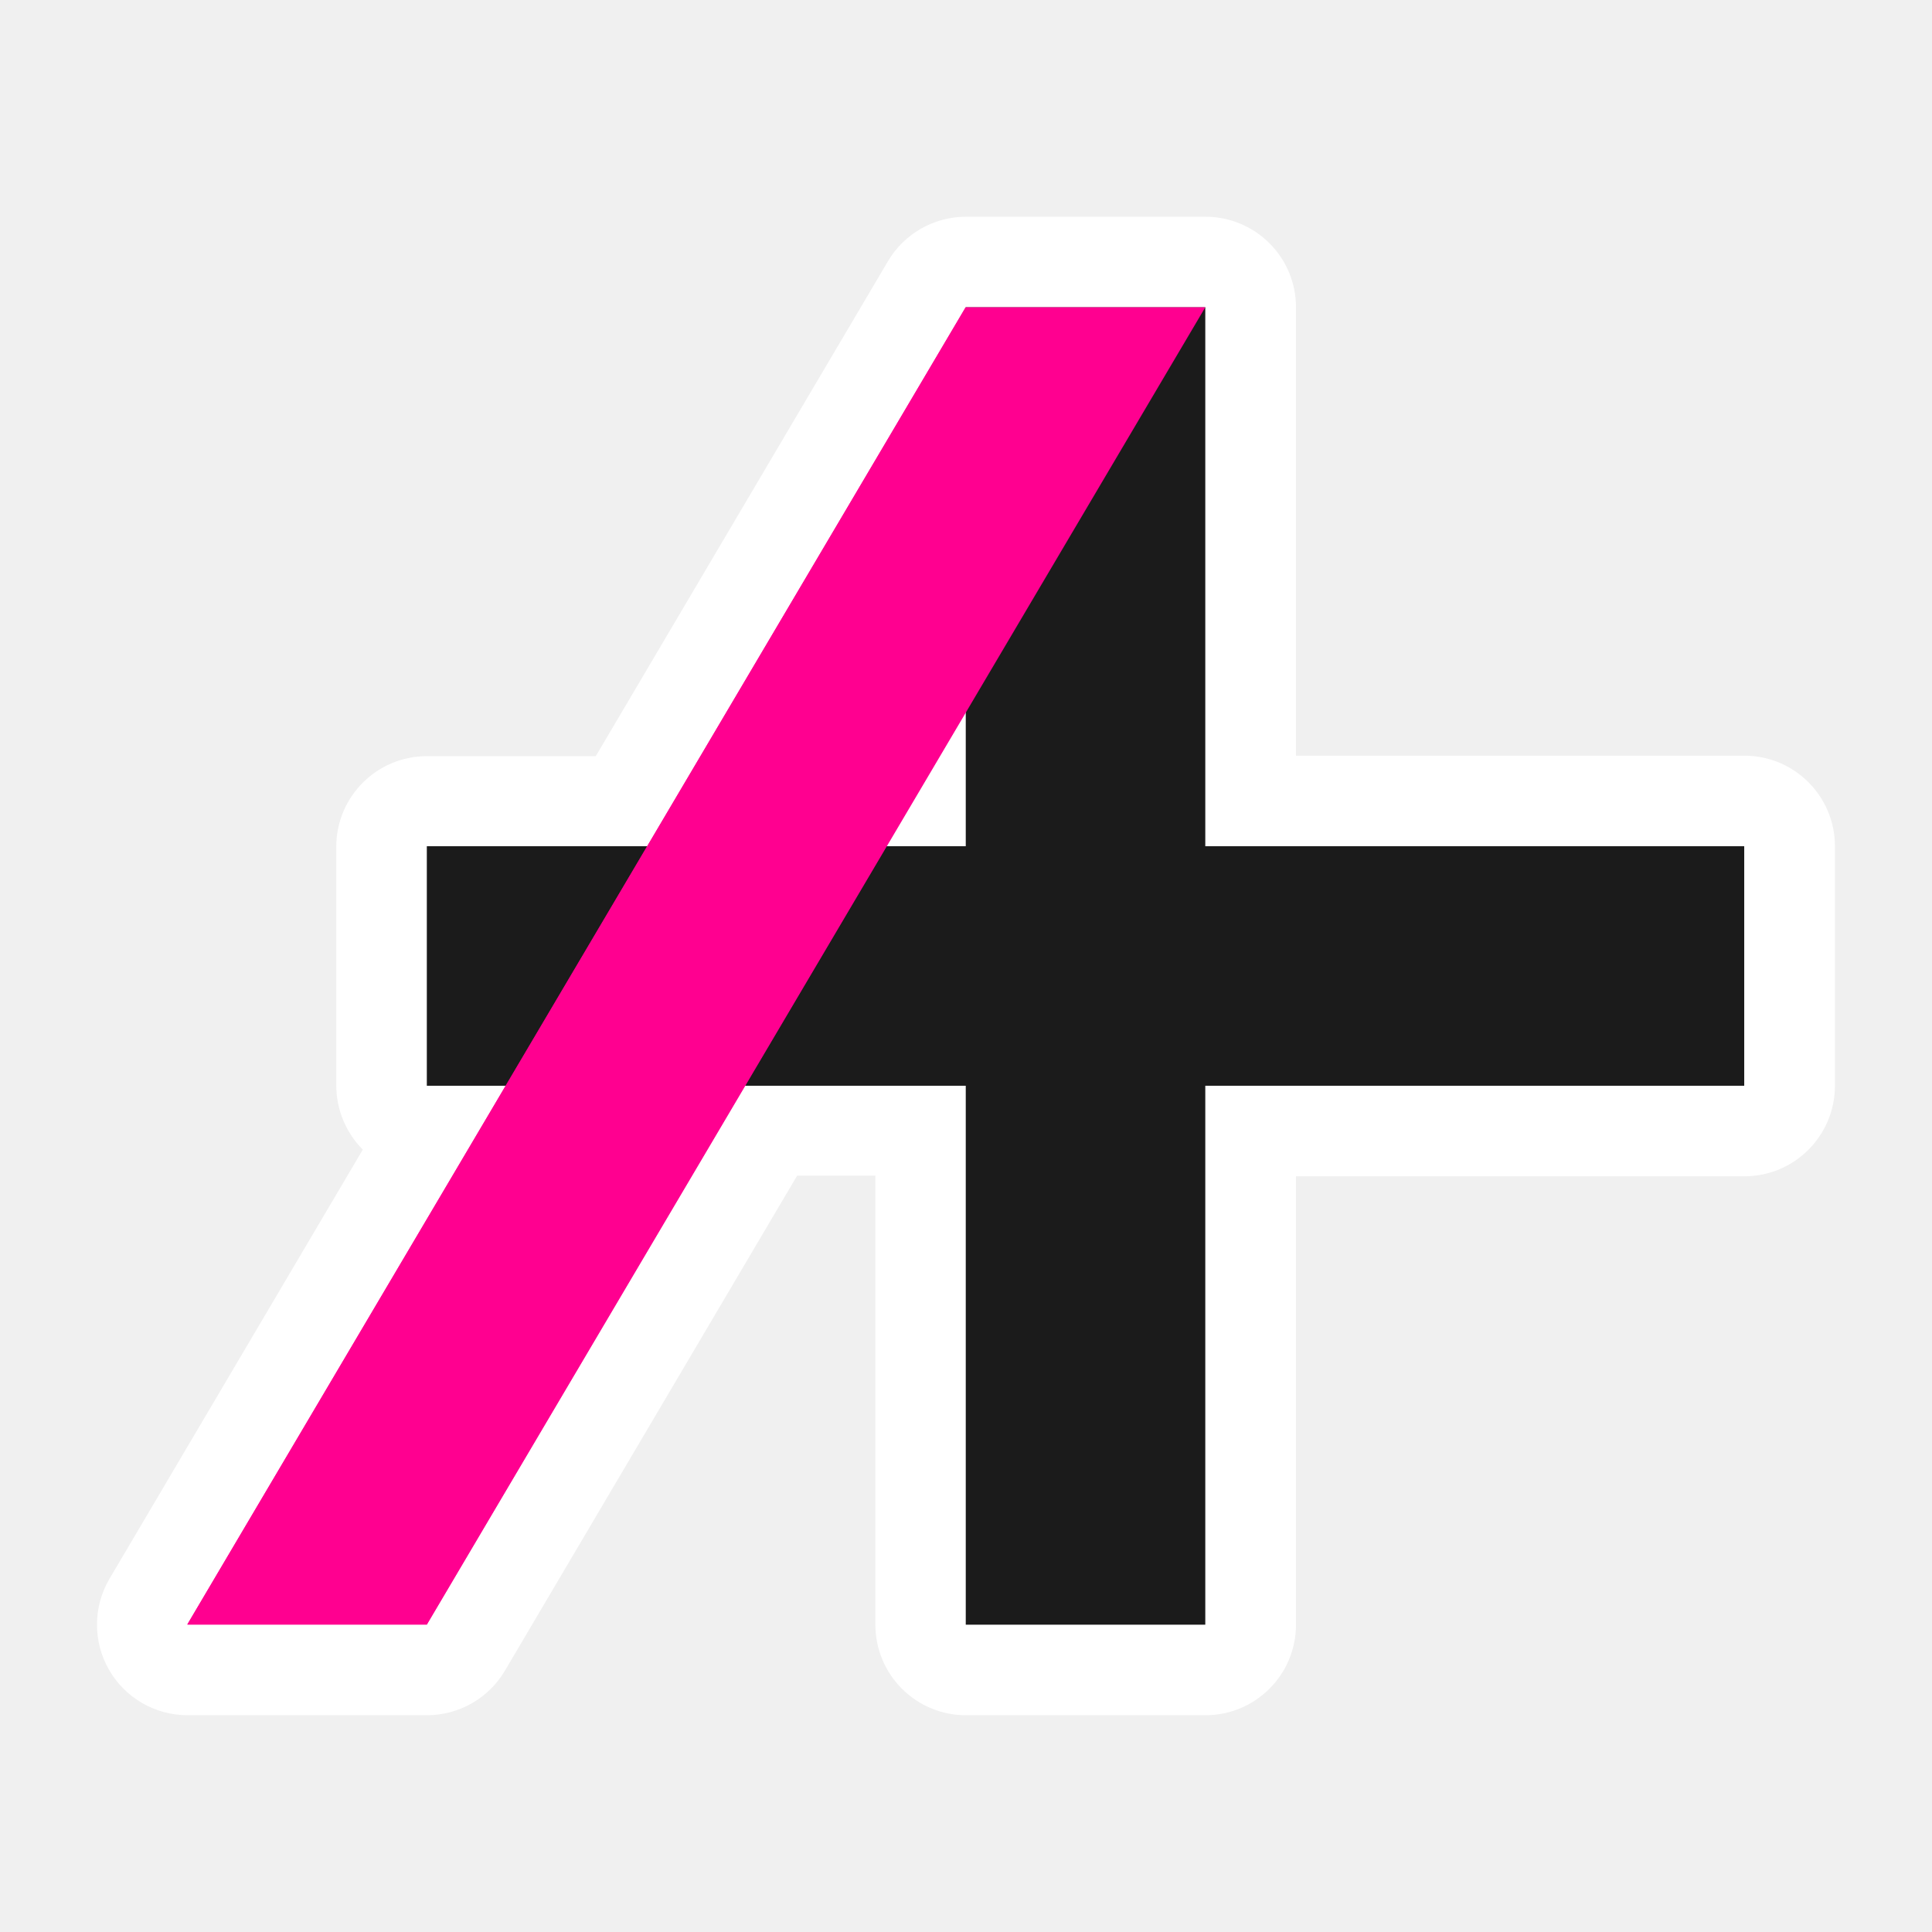
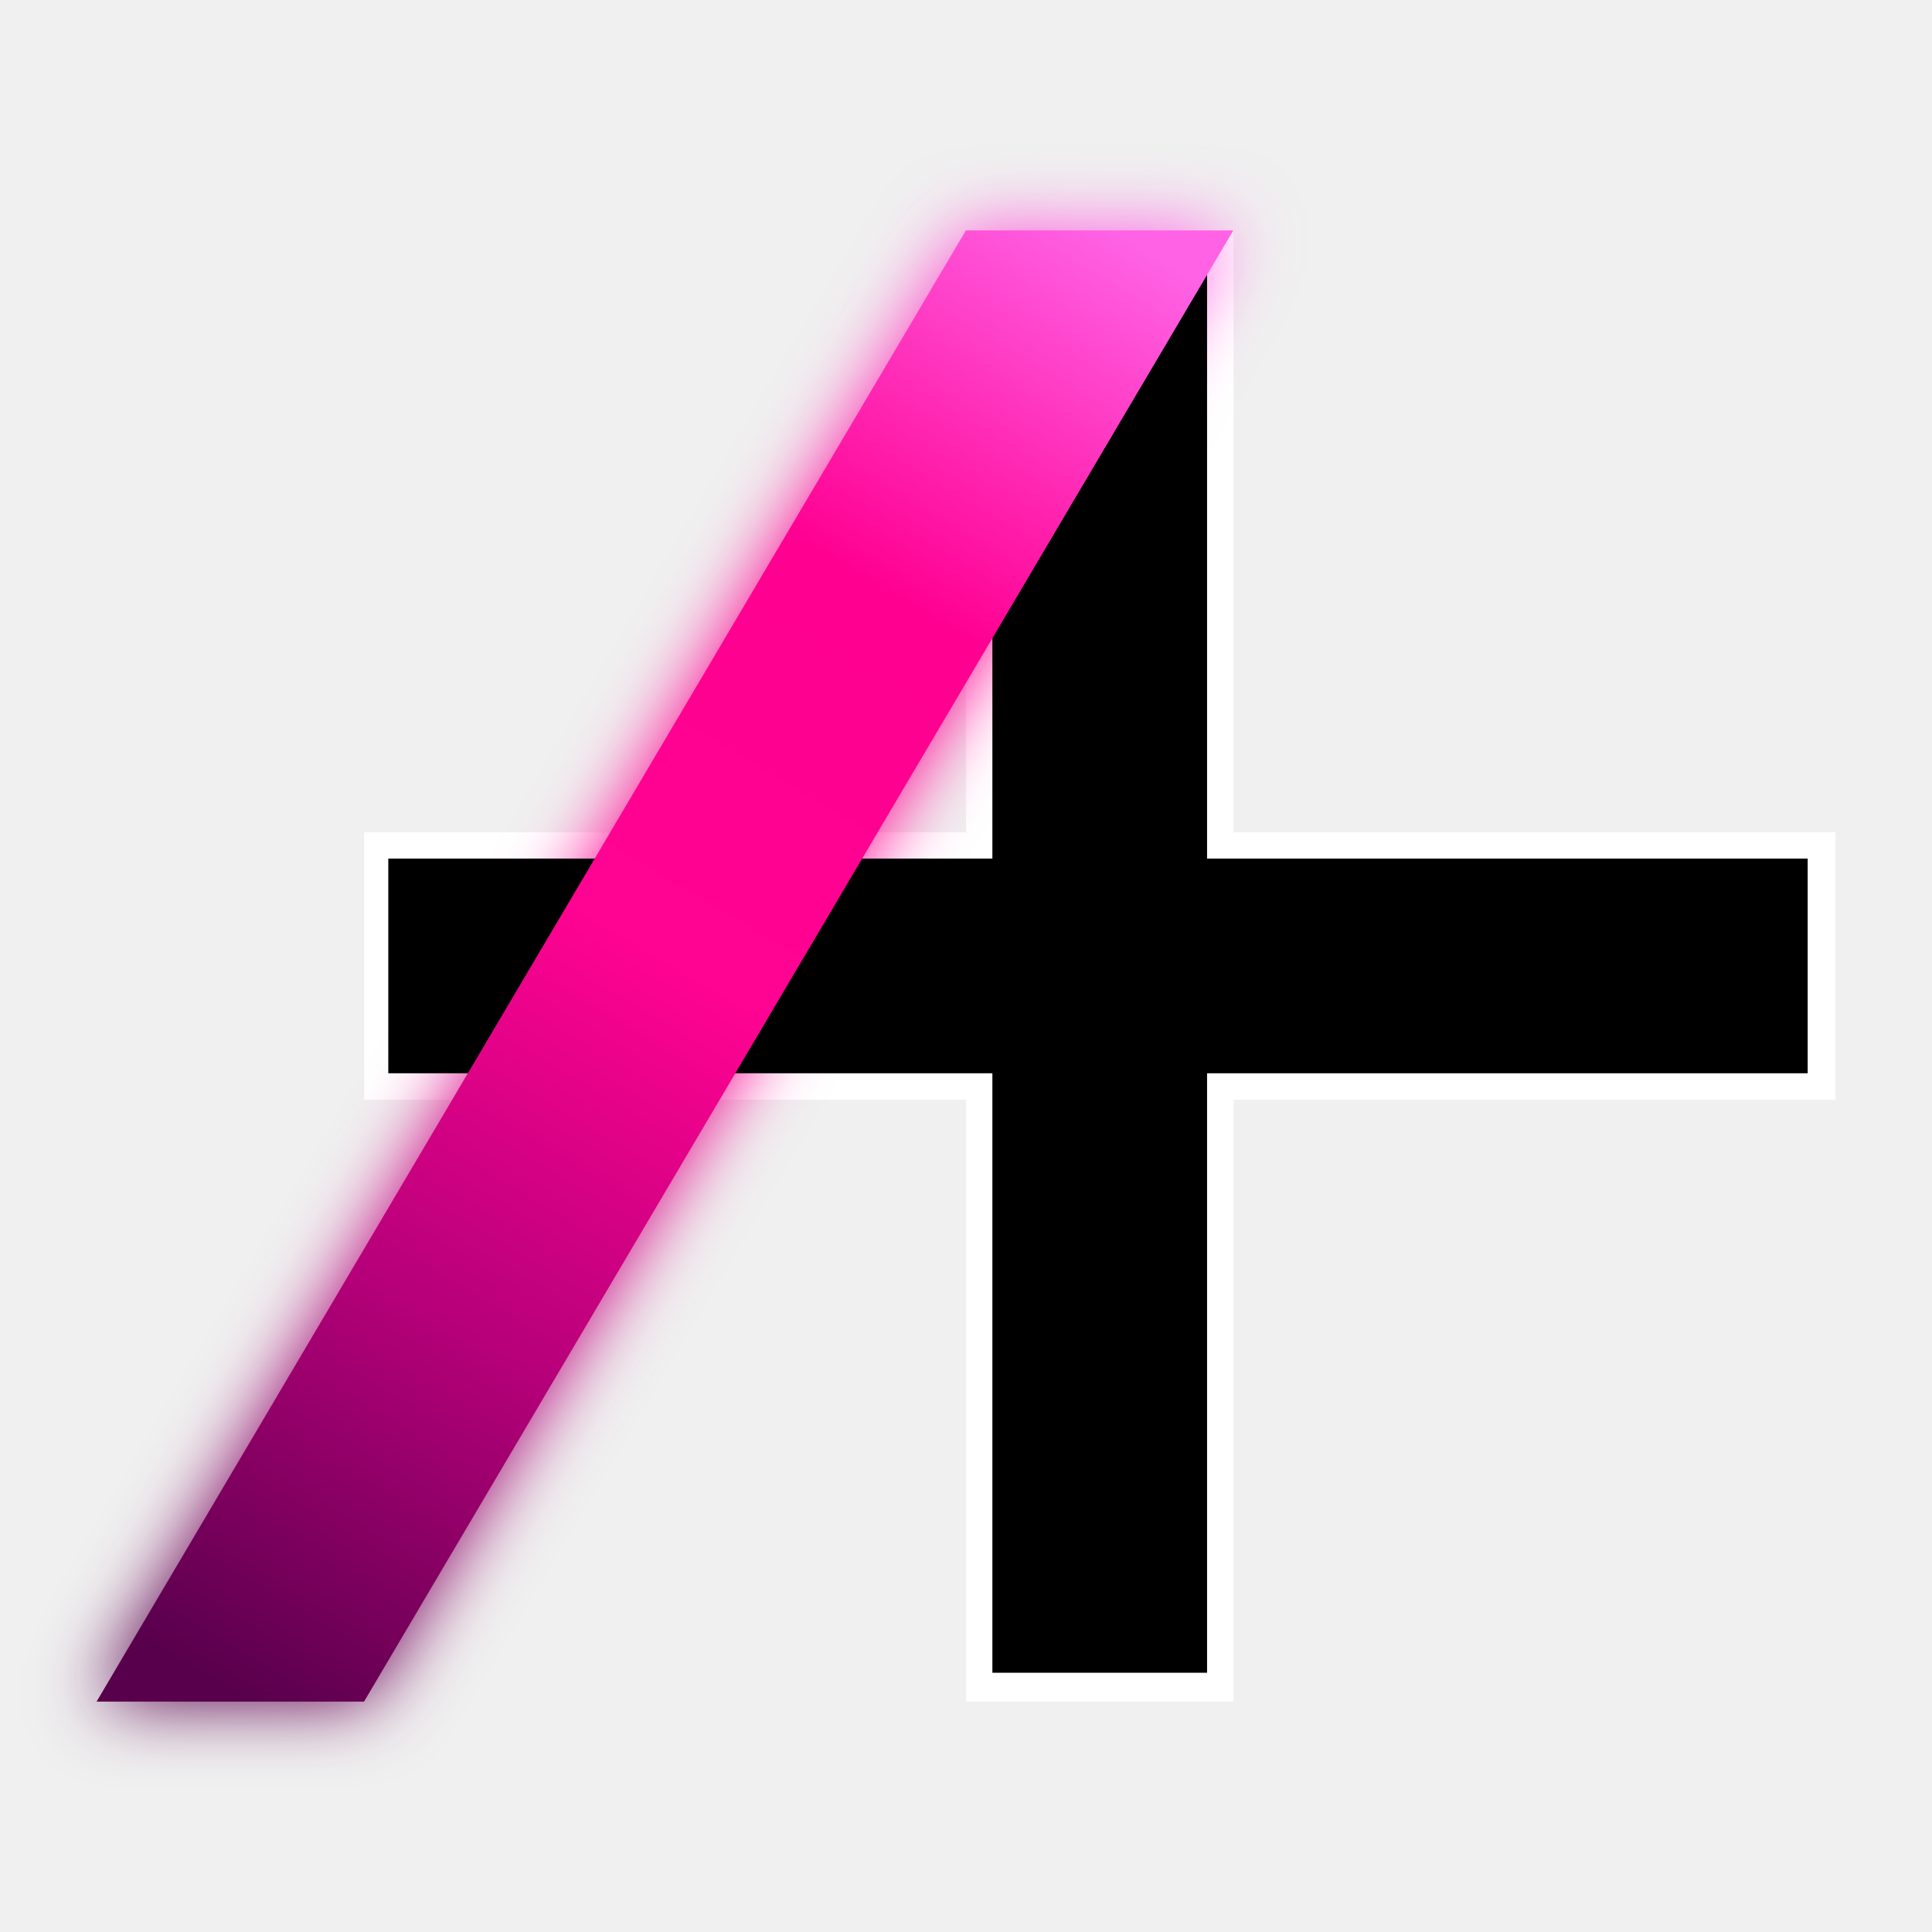
- <svg xmlns="http://www.w3.org/2000/svg" width="40" height="40" version="1.1" viewBox="0 0 10.583 10.583">
+ <svg xmlns="http://www.w3.org/2000/svg" xmlns:xlink="http://www.w3.org/1999/xlink" width="40" height="40" version="1.1" viewBox="0 0 10.583 10.583">
  <defs>
+     <linearGradient id="linearGradient2395">
+       <stop stop-color="#58004c" offset="0" />
+       <stop stop-color="#b50079" offset=".25" />
+       <stop stop-color="#ff0392" offset=".50" />
+       <stop stop-color="#ff0091" offset=".75" />
+       <stop stop-color="#ff62e5" offset="1" />
+     </linearGradient>
    <style>.cls-1{fill:#fff;}.cls-2{fill:#1b1b1b;}.cls-3{fill:#ff0090;}</style>
+     <linearGradient id="linearGradient2397" x1="-3.607" x2="1.162" y1="9.235" y2="1.203" gradientTransform="translate(4.9048 .061071)" gradientUnits="userSpaceOnUse" xlink:href="#linearGradient2395" />
+     <linearGradient id="linearGradient20227" x1="-3.607" x2="1.162" y1="9.235" y2="1.203" gradientTransform="translate(4.9048 .061072)" gradientUnits="userSpaceOnUse" xlink:href="#linearGradient2395" />
+     <filter id="filter20386" x="-.077" y="-.06" width="1.154" height="1.119" color-interpolation-filters="sRGB">
+       <feGaussianBlur result="blur" stdDeviation="0.2 0.2" />
+     </filter>
  </defs>
-   <g transform="matrix(.087471 0 0 .087471 .53002 1.1873)" data-name="Layer 2">
-     <g data-name="Layer 1">
-       <path class="cls-1" d="m54.43 0a5.67 5.67 0 0 0-4.88 2.78l-18.3 31h-10.57a5.67 5.67 0 0 0-5.68 5.64v15a5.7 5.7 0 0 0 1.66 4l-15.86 26.87a5.67 5.67 0 0 0 4.88 8.55h15a5.67 5.67 0 0 0 4.88-2.79l18.3-31h4.9v28.12a5.67 5.67 0 0 0 5.67 5.67h15a5.67 5.67 0 0 0 5.67-5.67v-28.08h28.08a5.67 5.67 0 0 0 5.67-5.67v-15a5.67 5.67 0 0 0-5.67-5.67h-28.08v-28.08a5.67 5.67 0 0 0-5.67-5.67zm3.23 11.34h6.1v28.08a5.67 5.67 0 0 0 5.67 5.67h28.08v3.66h-28.08a5.67 5.67 0 0 0-5.67 5.67v28.08h-3.66v-28.08a5.67 5.67 0 0 0-5.67-5.67h-13.81a5.68 5.68 0 0 0-4.88 2.78l-18.3 31h-1.83l14.89-25.23a5.67 5.67 0 0 0-4.15-8.5v-3.71h8.13a5.66 5.66 0 0 0 4.88-2.79zm-3.17 14.05a5.65 5.65 0 0 0-4.94 2.78l-4.95 8.36a5.67 5.67 0 0 0 4.88 8.56h5a5.67 5.67 0 0 0 5.67-5.67v-8.37a5.67 5.67 0 0 0-5.61-5.66zm-0.06-19.72-20 33.75h-13.75v15h4.94l-19.94 33.75h15l19.94-33.75h13.81v33.75h15v-33.75h33.75v-15h-33.75v-33.75zm0 25.38v8.37h-5z" fill="#fff" />
-       <path class="cls-2" d="m54.42 88.17h15v-33.75h33.75v-15h-33.75v-33.75h-15v33.75h-33.75v15h33.75z" fill="#1b1b1b" />
-       <path class="cls-3" d="m54.42 5.65-48.75 82.5h15l33.75-57.15z" fill="#ff0090" />
-       <path class="cls-3" d="m20.67 88.17 48.75-82.5h-15l-48.75 82.5z" fill="#ff0090" />
-     </g>
-   </g>
+   <path d="m5.292 9.321 1.465-2.5e-6v-3.297l3.297 3.3e-6v-1.465l-3.297-2.8e-6v-3.297l-1.465 2.7e-6v3.297l-3.297 3e-6v1.465l3.297-2.2e-6z" fill="#fff" />
+   <path d="m1.994 9.321 4.762-8.059h-1.465l-4.762 8.059z" fill="url(#linearGradient20227)" filter="url(#filter20386)" />
+   <path d="m5.436 9.163 1.176-2.4e-6v-3.284l3.29 2.5e-6v-1.176l-3.29-2.2e-6v-3.283l-1.176 2.3e-6v3.283l-3.309 2e-6v1.176l3.309-2e-6z" />
+   <path d="m1.994 9.321 4.762-8.059h-1.465l-4.762 8.059z" fill="url(#linearGradient2397)" />
</svg>
